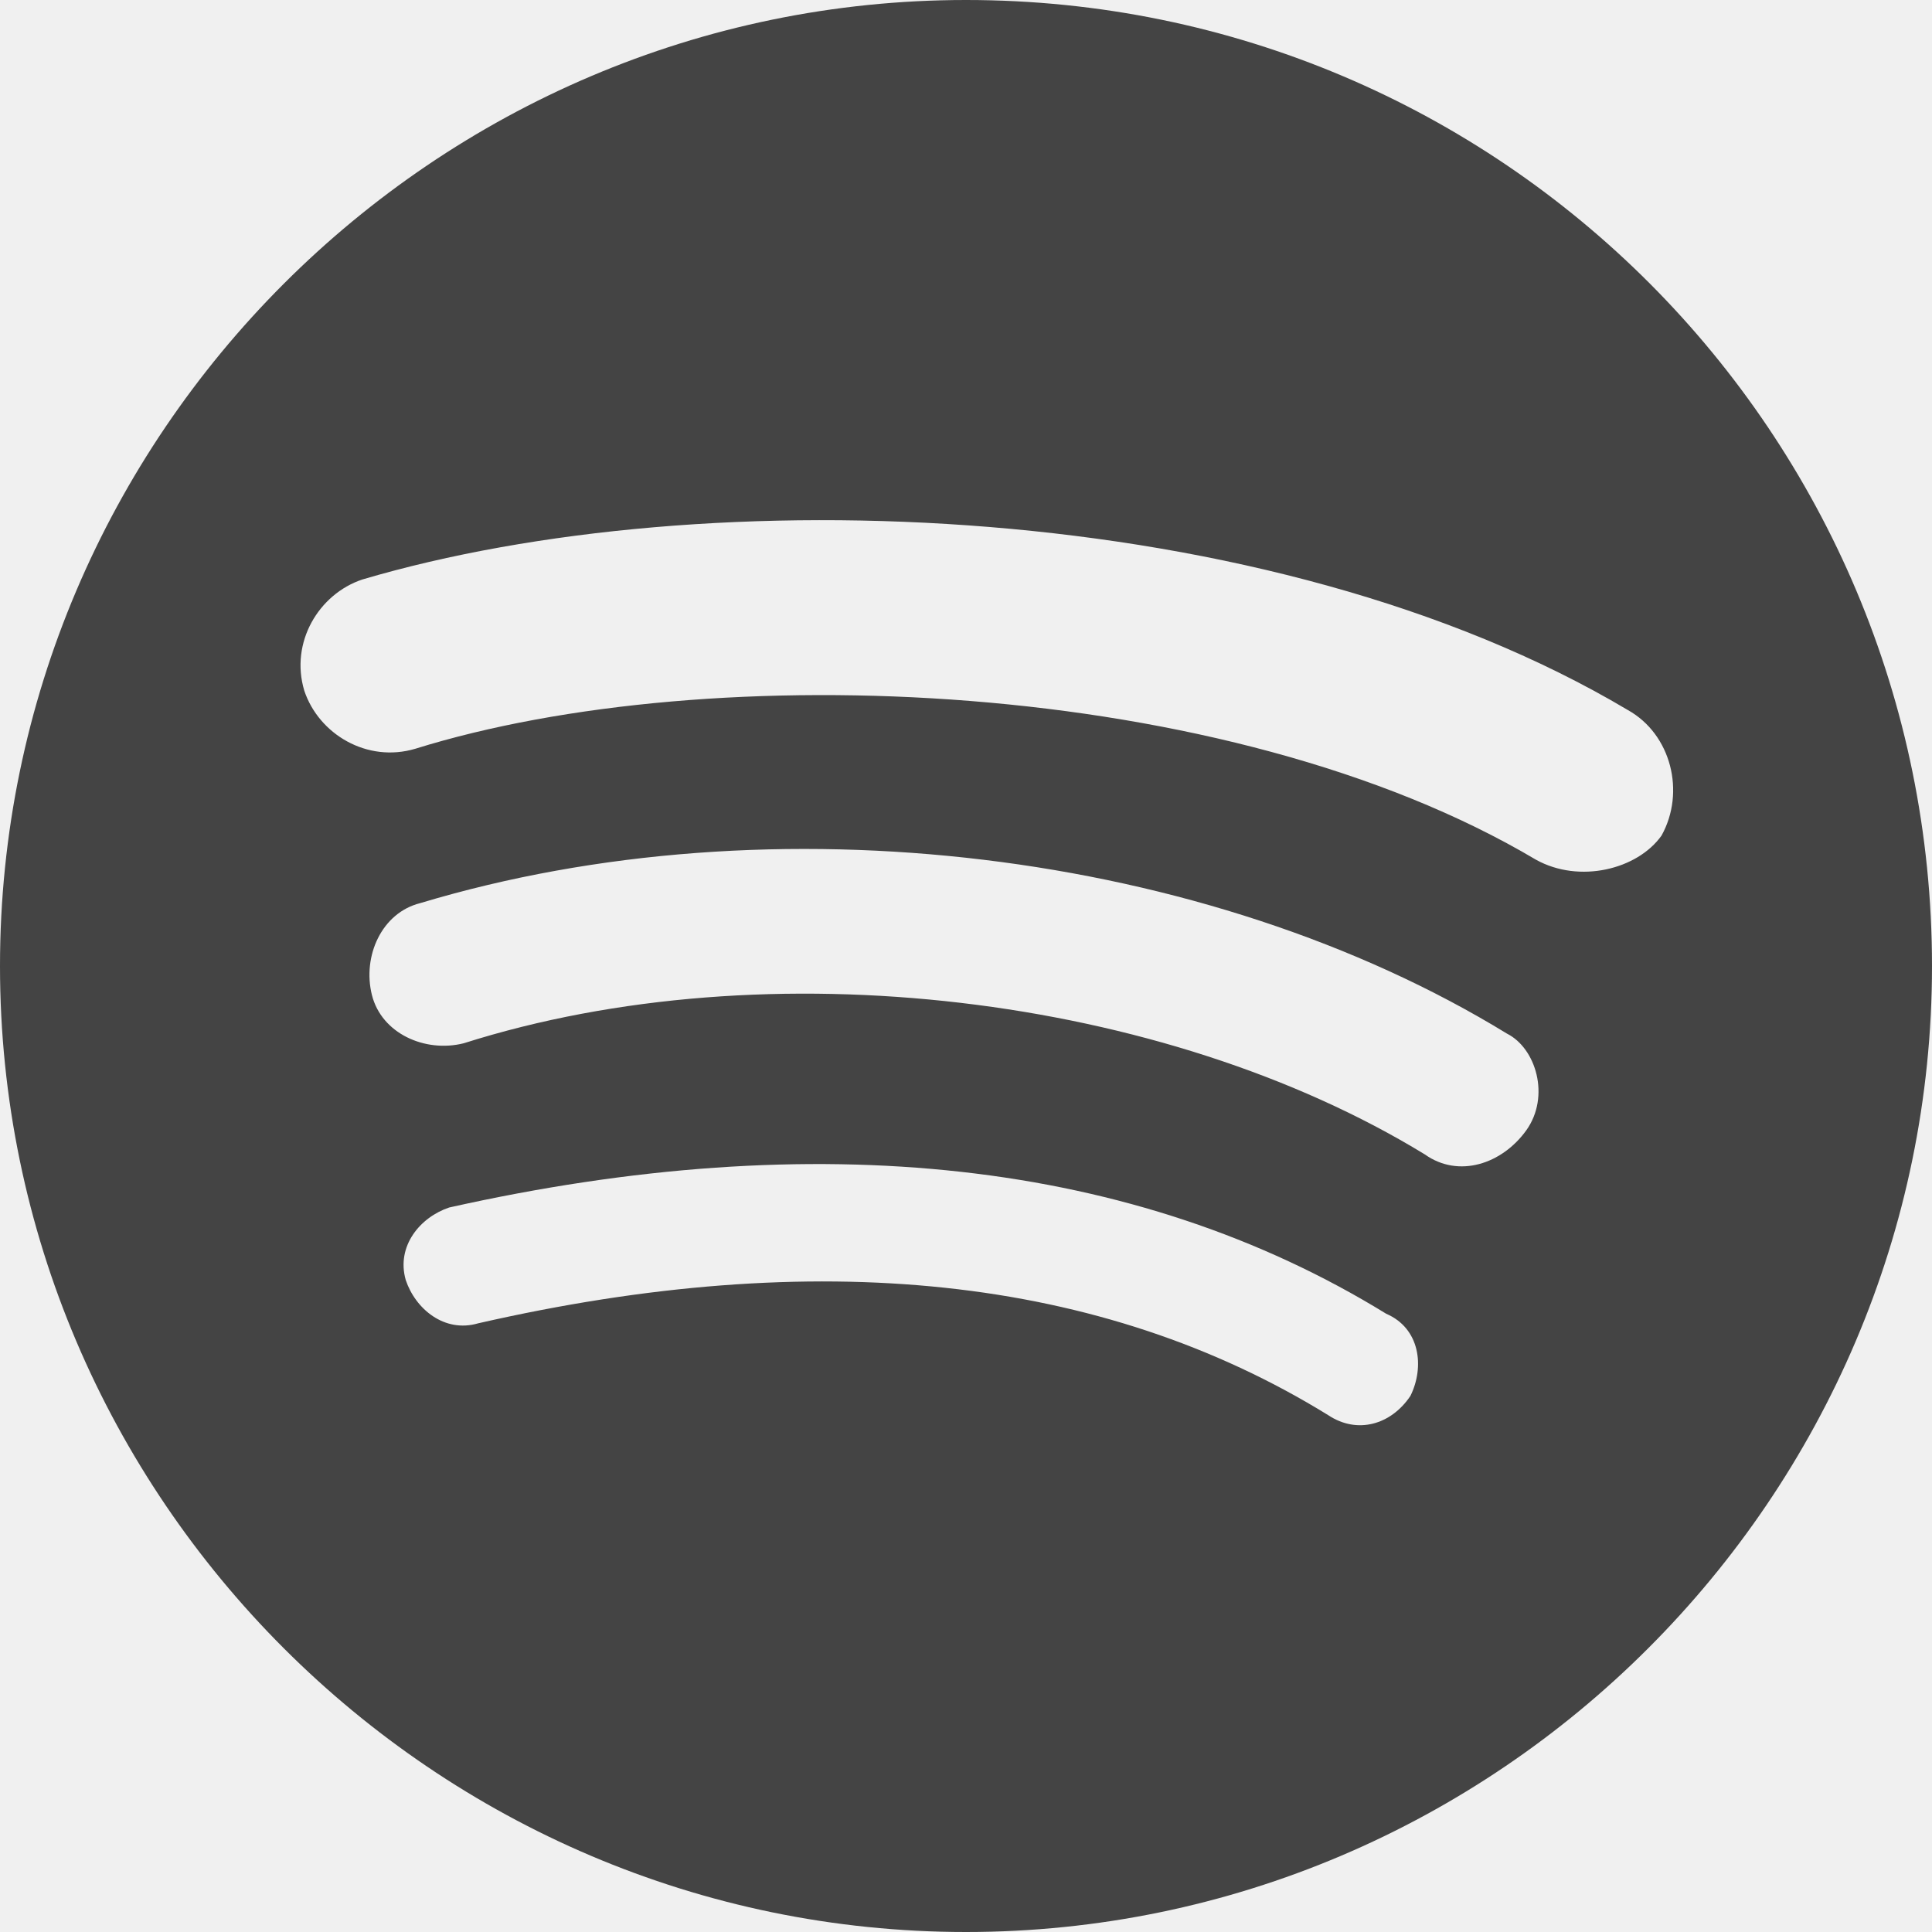
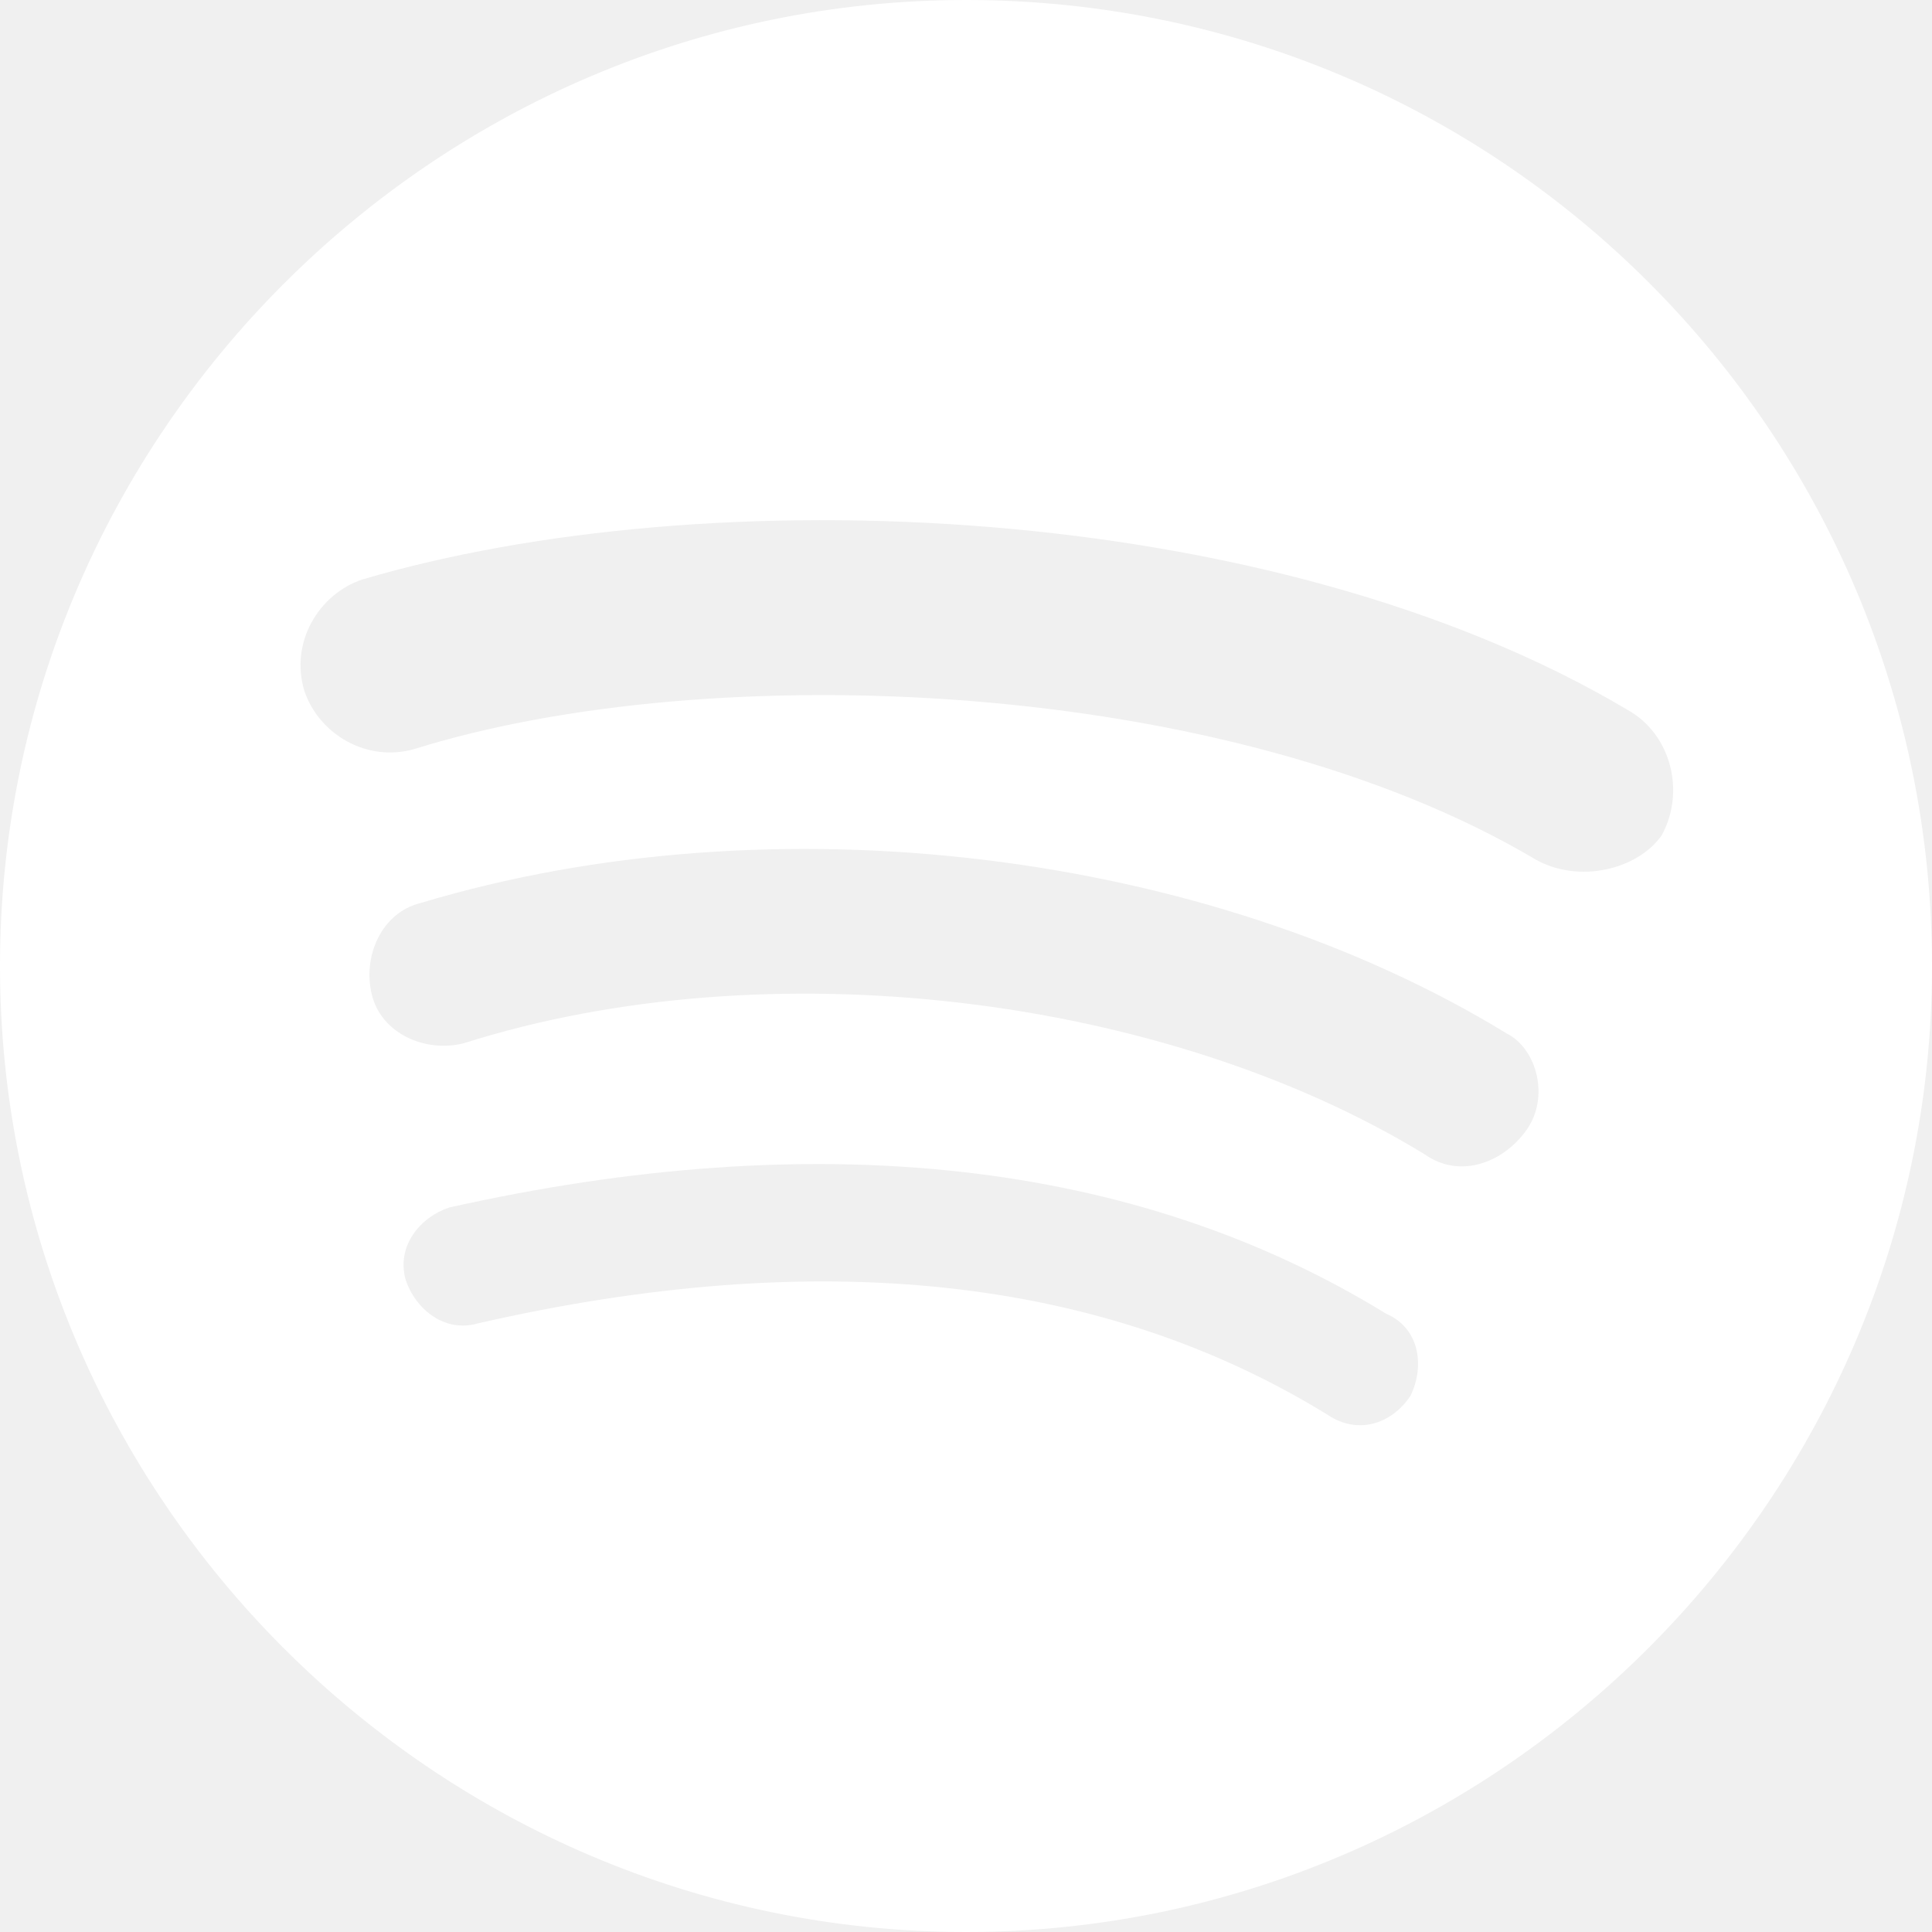
- <svg xmlns="http://www.w3.org/2000/svg" role="img" fill="#444" viewBox="0 0 24 24">
+ <svg xmlns="http://www.w3.org/2000/svg" role="img" fill="#ffffff" viewBox="0 0 24 24">
  <path d="M12 0C5.4 0 0 5.4 0 12s5.4 12 12 12 12-5.4 12-12S18.66 0 12 0zm5.521 17.34c-.24.359-.66.48-1.021.24-2.82-1.74-6.36-2.101-10.561-1.141-.418.122-.779-.179-.899-.539-.12-.421.18-.78.54-.9 4.56-1.021 8.52-.6 11.64 1.32.42.18.479.659.301 1.02zm1.44-3.3c-.301.42-.841.6-1.262.3-3.239-1.98-8.159-2.58-11.939-1.38-.479.12-1.02-.12-1.14-.6-.12-.48.12-1.021.6-1.141C9.6 9.9 15 10.561 18.72 12.84c.361.181.54.78.241 1.2zm.12-3.36C15.24 8.4 8.82 8.16 5.16 9.301c-.6.179-1.2-.181-1.38-.721-.18-.601.18-1.2.72-1.381 4.26-1.26 11.28-1.02 15.721 1.621.539.3.719 1.02.419 1.56-.299.421-1.02.599-1.559.3z" />
</svg>
